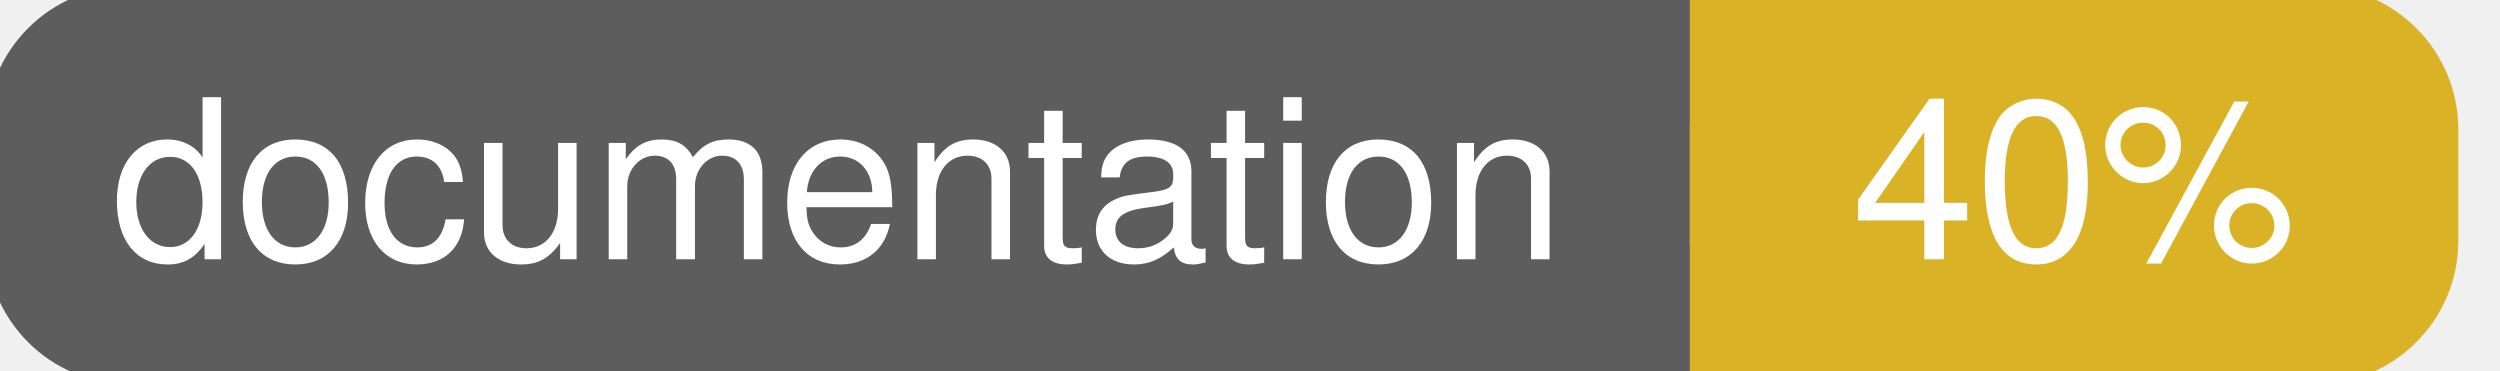
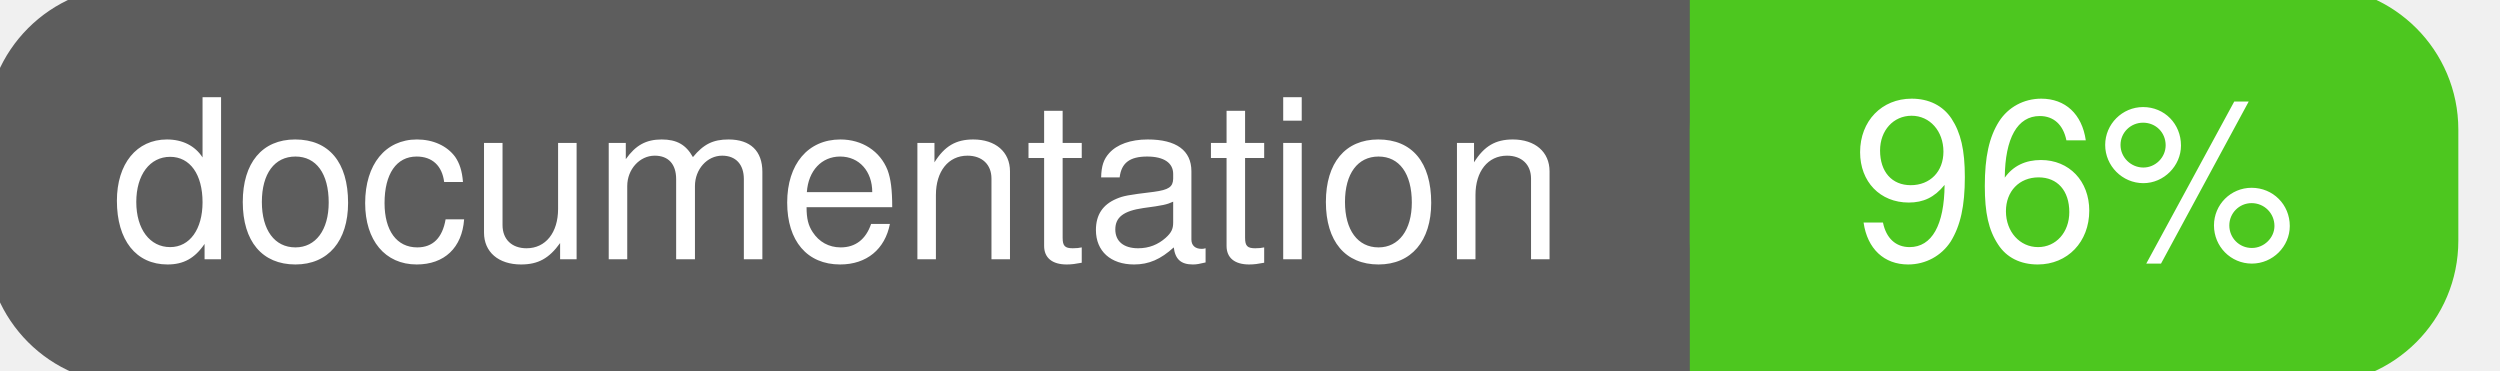
<svg xmlns="http://www.w3.org/2000/svg" width="135" height="20">
  <g>
    <rect id="svg_1" height="20" width="130" y="0" x="0" stroke-width="1.5" stroke="#5d5d5d" fill="#5d5d5d" rx="7" ry="7" />
-     <rect id="svg_2" height="20" width="40" y="0" x="92" stroke-width="1.5" stroke="#dab226" fill="#dab226" rx="7" ry="7" />
-     <rect id="svg_3" height="20" width="22" y="0" x="92" stroke-width="1.5" stroke="#dab226" fill="#dab226" />
+     <rect id="svg_2" height="20" width="40" y="0" x="92" stroke-width="1.5" stroke="#4dc71f" fill="#4dc71f" rx="7" ry="7" />
+     <rect id="svg_3" height="20" width="22" y="0" x="92" stroke-width="1.5" stroke="#4dc71f" fill="#4dc71f" />
    <text xml:space="preserve" text-anchor="start" font-family="Helvetica, Arial, sans-serif" font-size="12" id="svg_4" y="14" x="6" stroke-width="0" stroke="#5d5d5d" fill="#ffffff">documentation</text>
-     <text xml:space="preserve" text-anchor="middle" font-family="Helvetica, Arial, sans-serif" font-size="12" id="svg_5" y="14" x="112" stroke-width="0" stroke="#5d5d5d" fill="#ffffff" style="text-anchor: middle">40%</text>
+     <text xml:space="preserve" text-anchor="middle" font-family="Helvetica, Arial, sans-serif" font-size="12" id="svg_5" y="14" x="112" stroke-width="0" stroke="#5d5d5d" fill="#ffffff" style="text-anchor: middle">96%</text>
  </g>
</svg>
